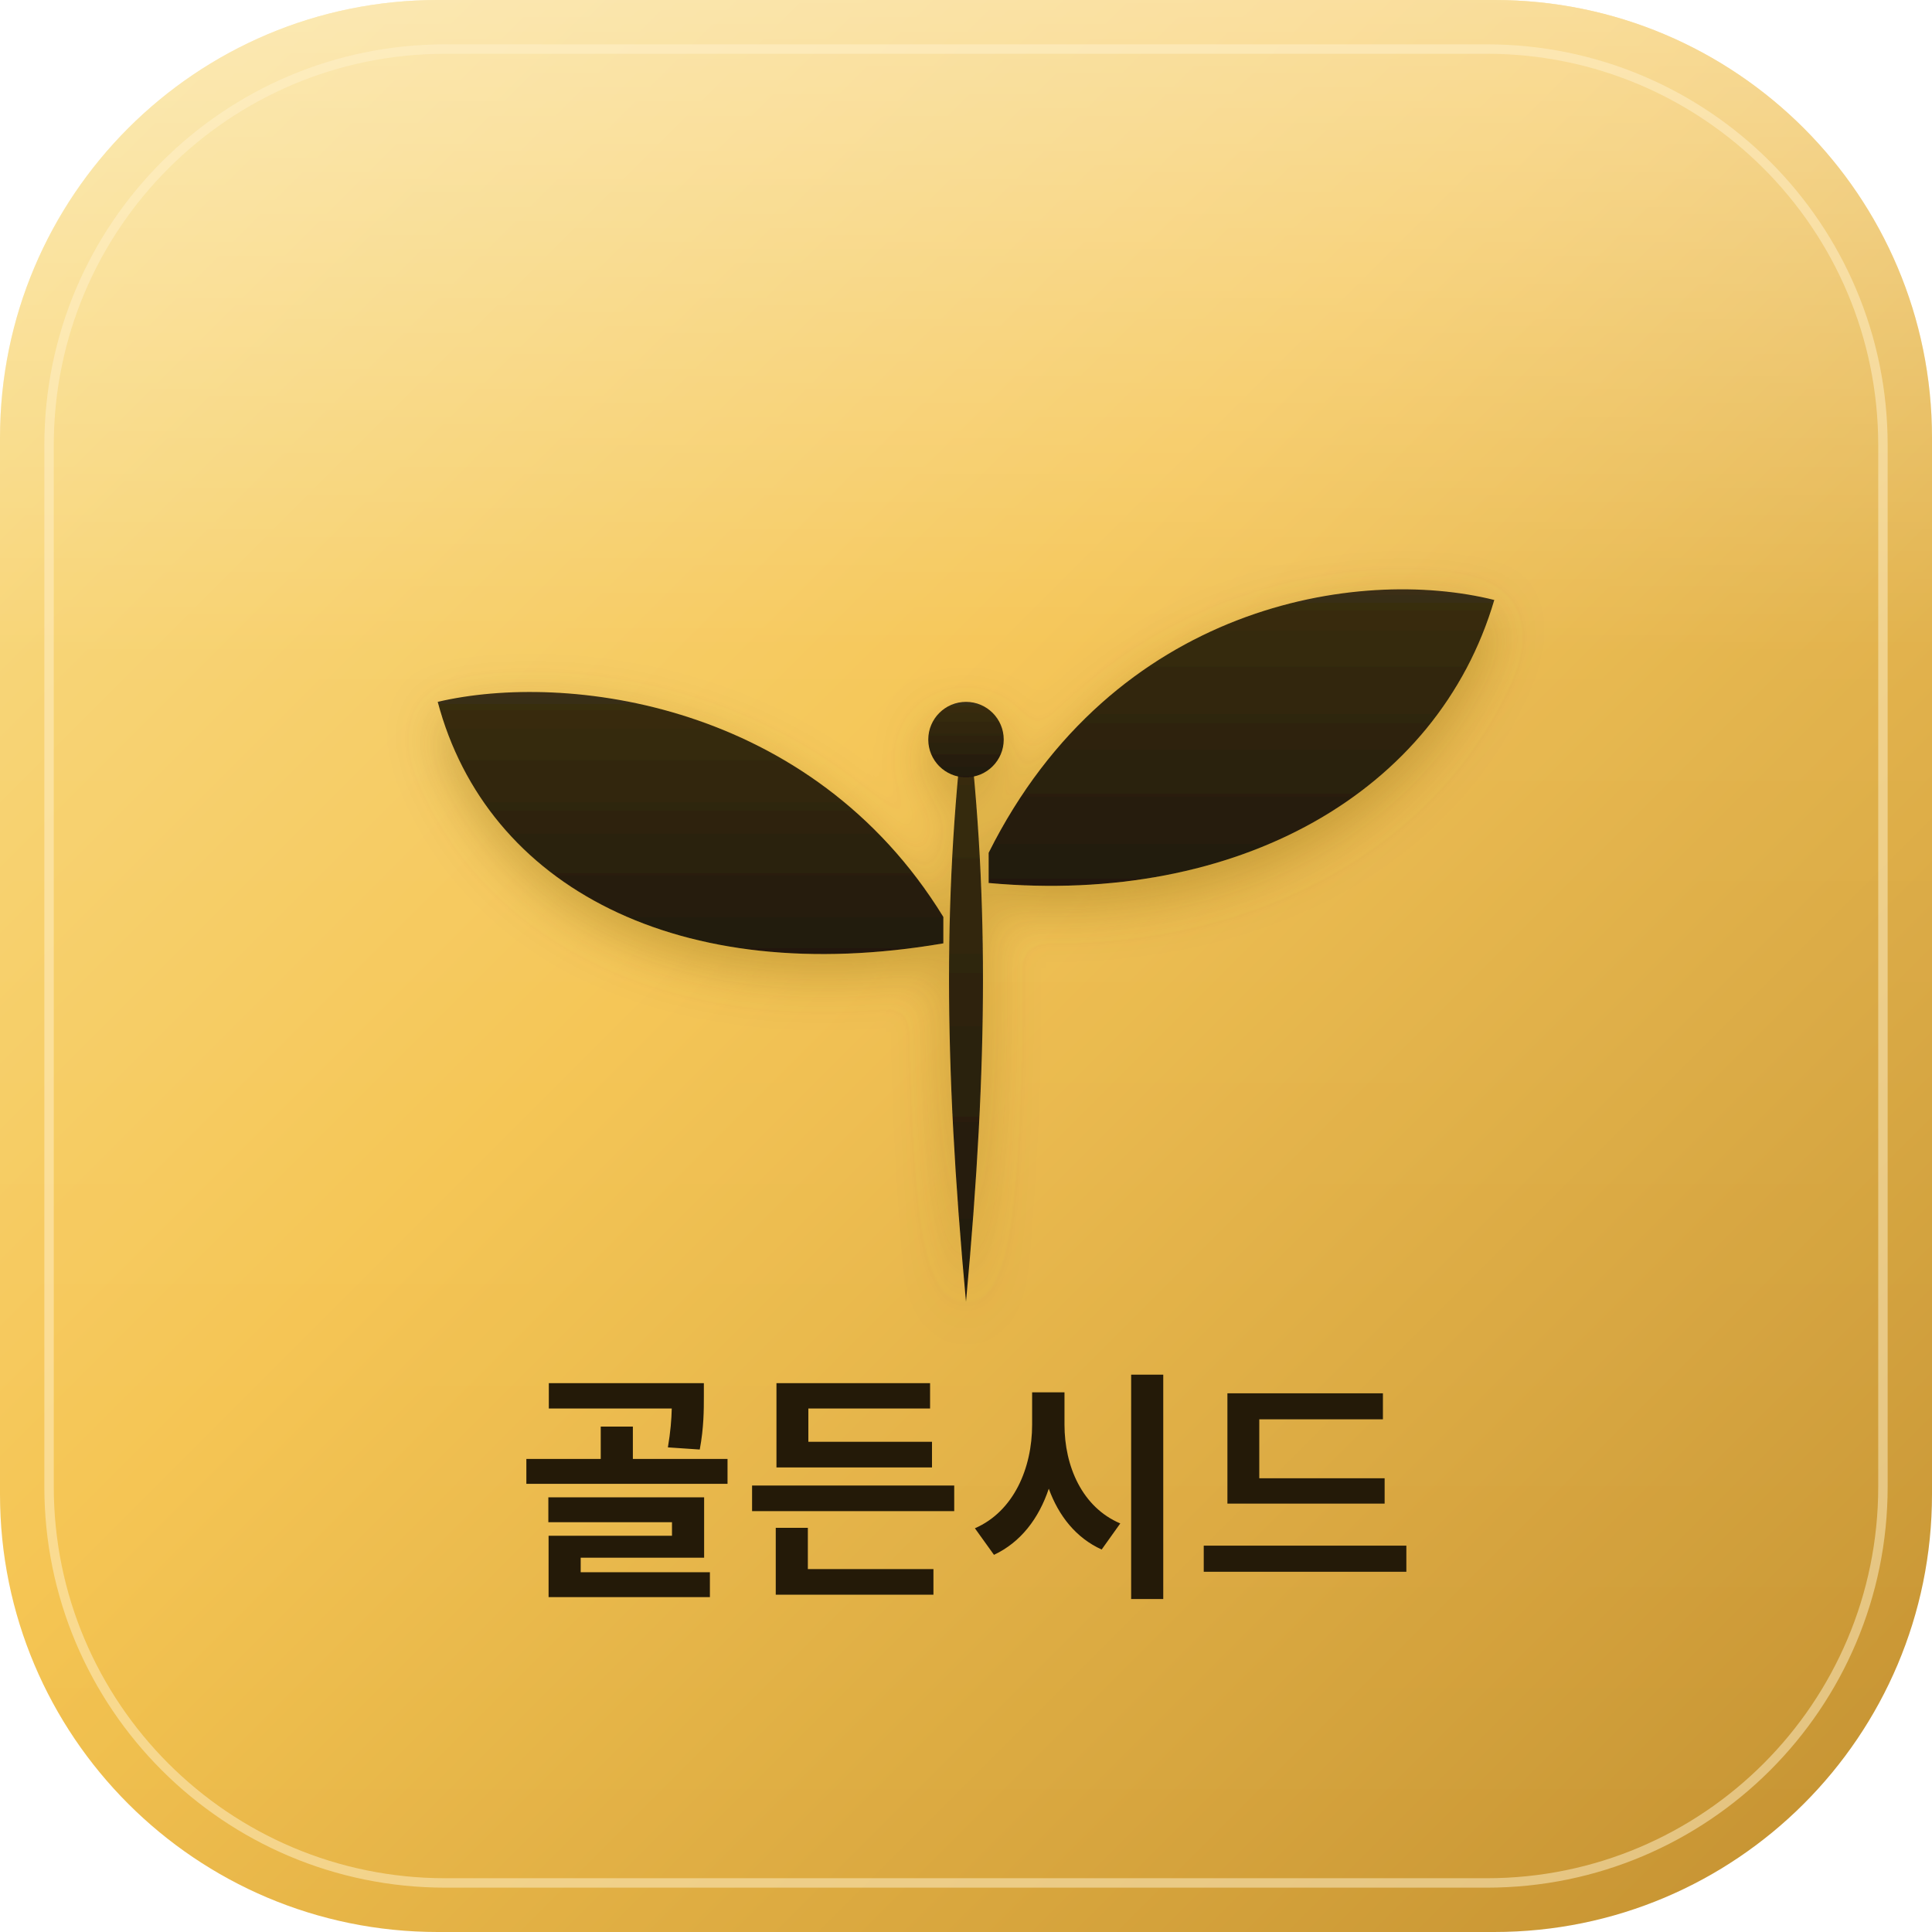
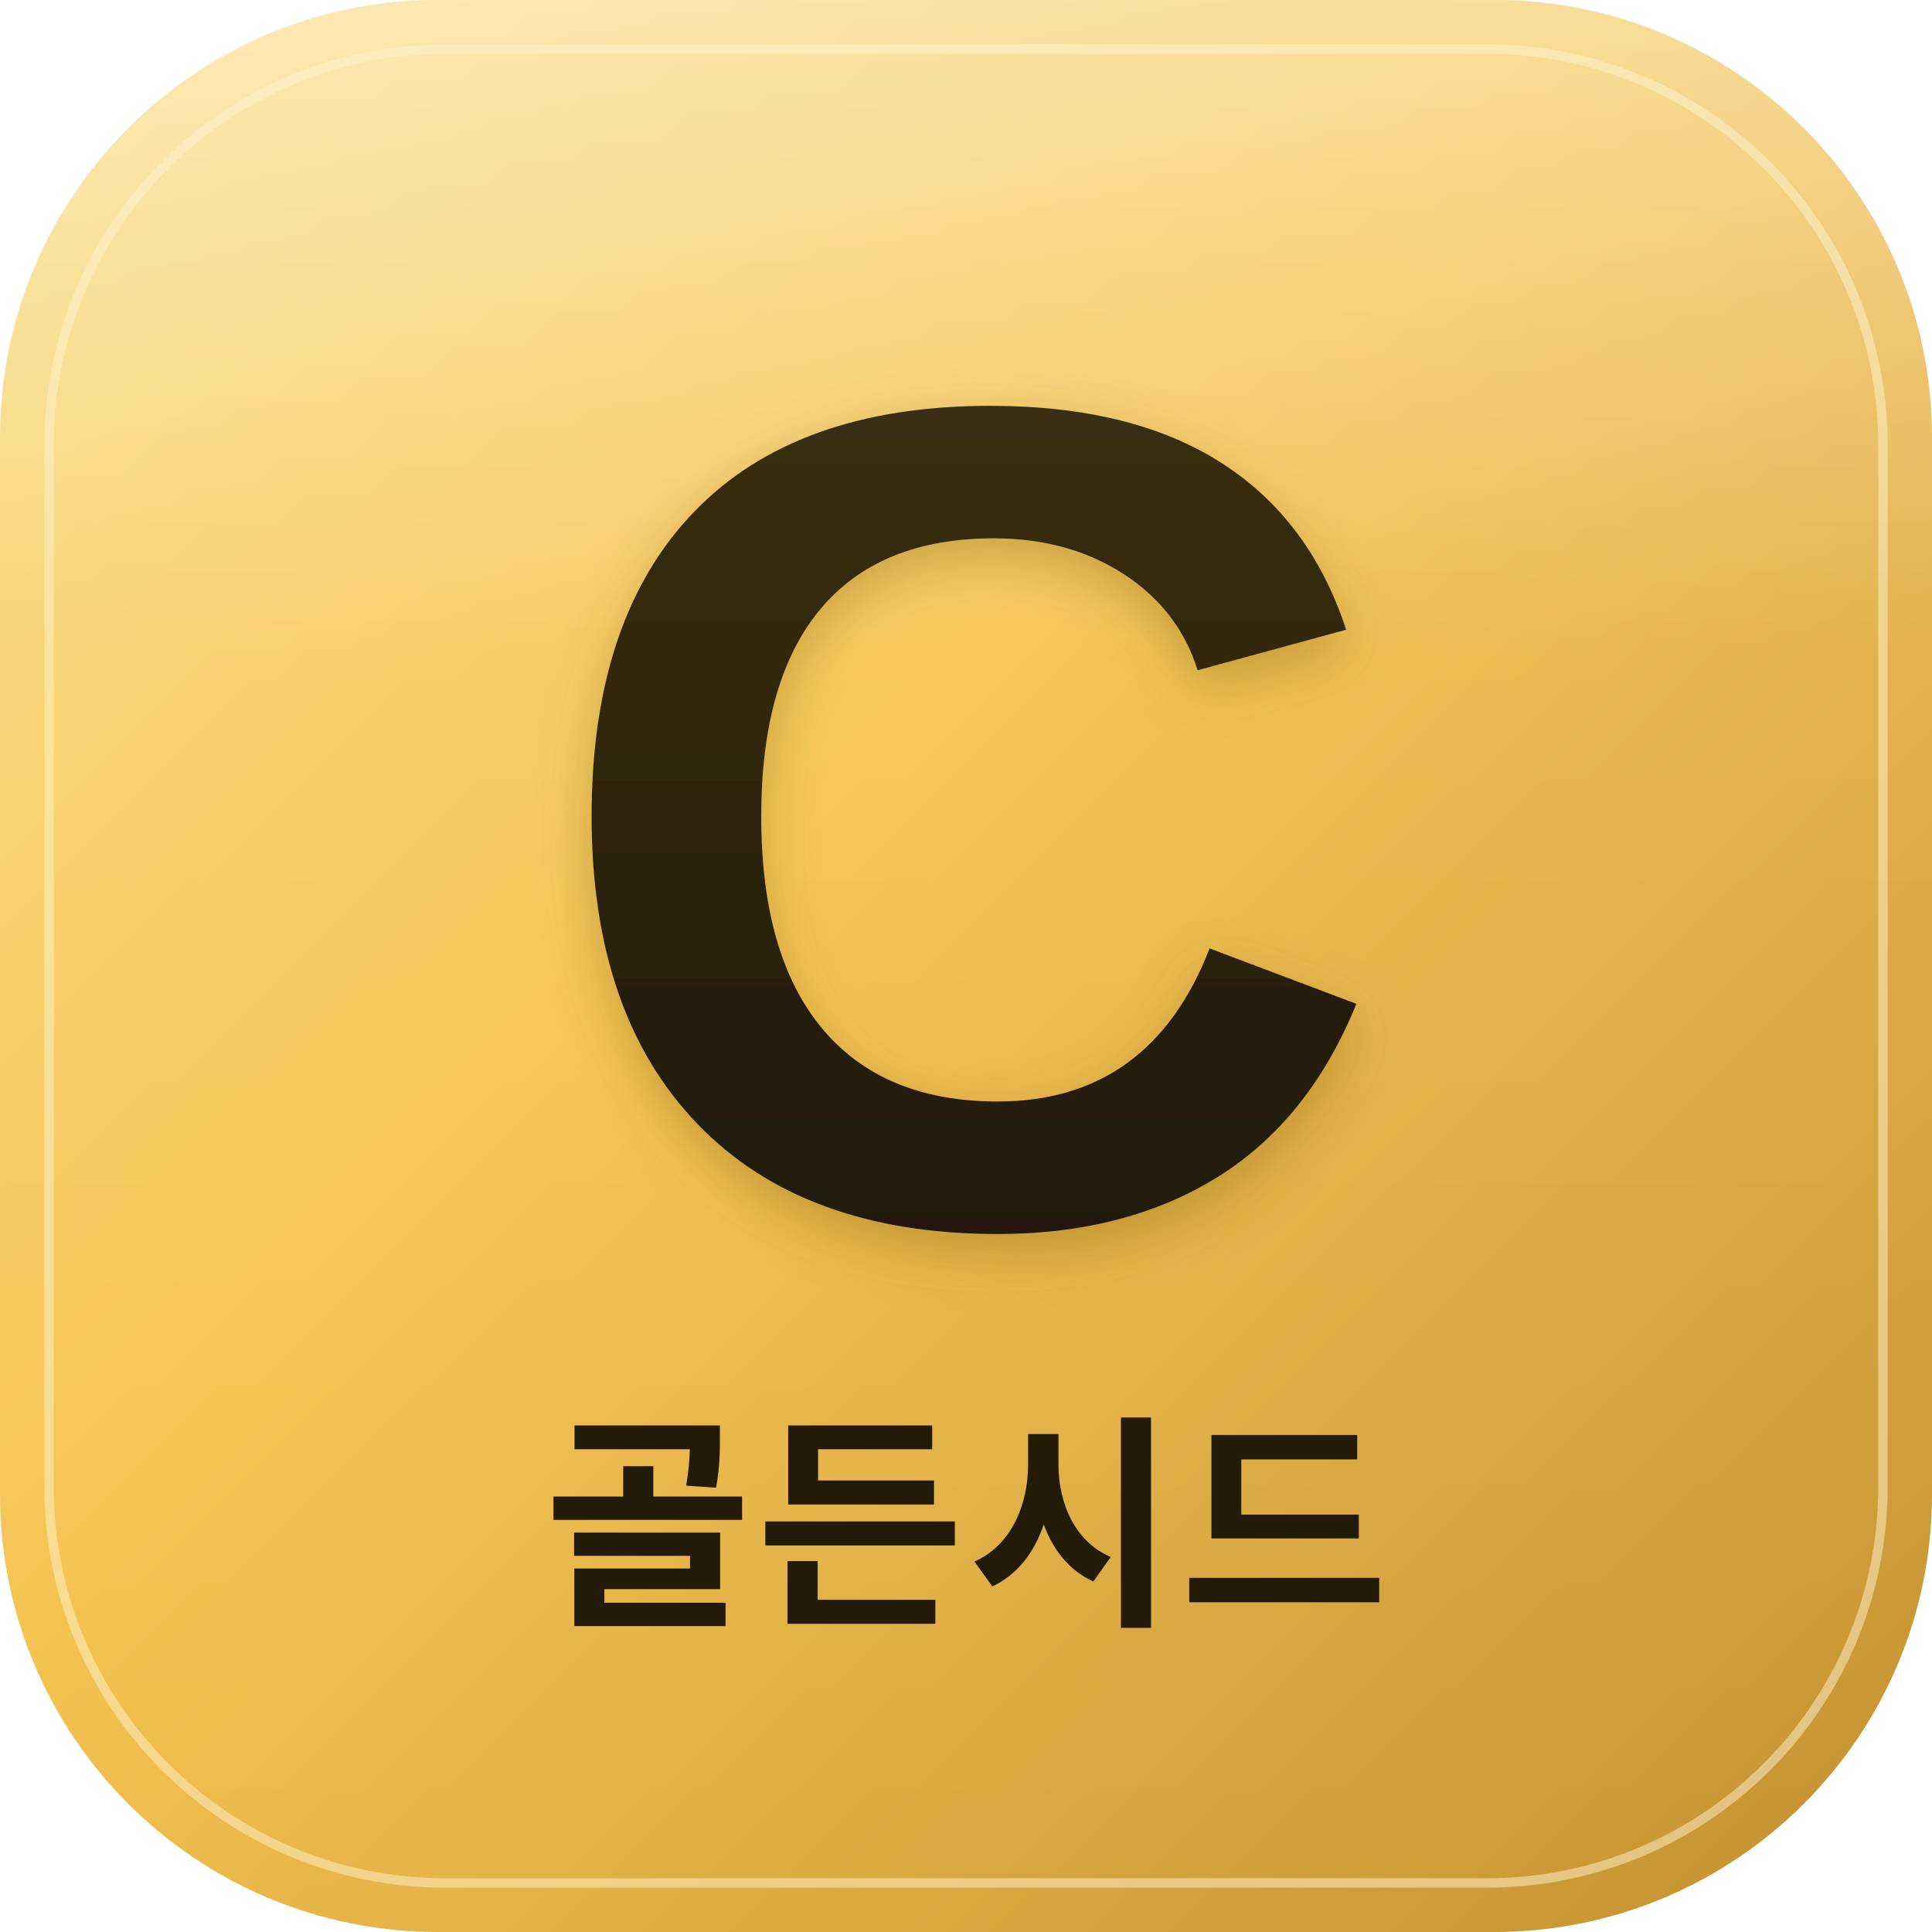
<svg xmlns="http://www.w3.org/2000/svg" width="1024" height="1024" viewBox="0 0 1024 1024">
  <defs>
    <linearGradient id="gold" x1="0" y1="0" x2="1" y2="1">
      <stop offset="0%" stop-color="#f9dd86" />
      <stop offset="42%" stop-color="#f5c451" />
      <stop offset="100%" stop-color="#c28f2f" />
    </linearGradient>
    <linearGradient id="gloss" x1="0" y1="0" x2="0" y2="1">
      <stop offset="0%" stop-color="#ffffff" stop-opacity="0.42" />
      <stop offset="34%" stop-color="#ffffff" stop-opacity="0.05" />
      <stop offset="100%" stop-color="#ffffff" stop-opacity="0" />
    </linearGradient>
    <linearGradient id="sprout" x1="0" y1="0" x2="0" y2="1">
      <stop offset="0%" stop-color="#3a2e12" />
      <stop offset="100%" stop-color="#211907" />
    </linearGradient>
    <filter id="soft" x="-20%" y="-20%" width="140%" height="140%">
      <feDropShadow dx="0" dy="10" stdDeviation="14" flood-color="#7a5a12" flood-opacity="0.35" />
    </filter>
  </defs>
  <rect x="0" y="0" width="1024" height="1024" rx="232" ry="232" fill="url(#gold)" />
  <rect x="0" y="0" width="1024" height="1024" rx="232" ry="232" fill="url(#gloss)" />
  <rect x="26" y="26" width="972" height="972" rx="210" ry="210" fill="none" stroke="#fff3cf" stroke-opacity="0.5" stroke-width="5" />
-   <g filter="url(#soft)" fill="url(#sprout)">
-     <path d="M512 690              C 500 560, 500 470, 512 372              C 524 470, 524 560, 512 690 Z" />
-     <path d="M500 486              C 430 372, 300 356, 232 372              C 258 470, 360 524, 500 500 Z" />
-     <path d="M524 452              C 590 320, 720 300, 792 318              C 762 420, 656 480, 524 468 Z" />
-     <circle cx="512" cy="392" r="20" />
-   </g>
-   <text x="512" y="836" text-anchor="middle" font-family="'Apple SD Gothic Neo','Pretendard','Noto Sans KR',sans-serif" font-size="128" font-weight="800" letter-spacing="2" fill="#241a08">골든시드</text>
+   <text x="512" y="648" text-anchor="middle" filter="url(#soft)" font-family="'Arial Black','Arial Bold',Arial,sans-serif" font-size="620" font-weight="900" letter-spacing="-10" fill="url(#sprout)">C</text>
+   <text x="512" y="852" text-anchor="middle" font-family="'Apple SD Gothic Neo','Pretendard','Noto Sans KR',sans-serif" font-size="120" font-weight="800" letter-spacing="2" fill="#241a08">골든시드</text>
</svg>
